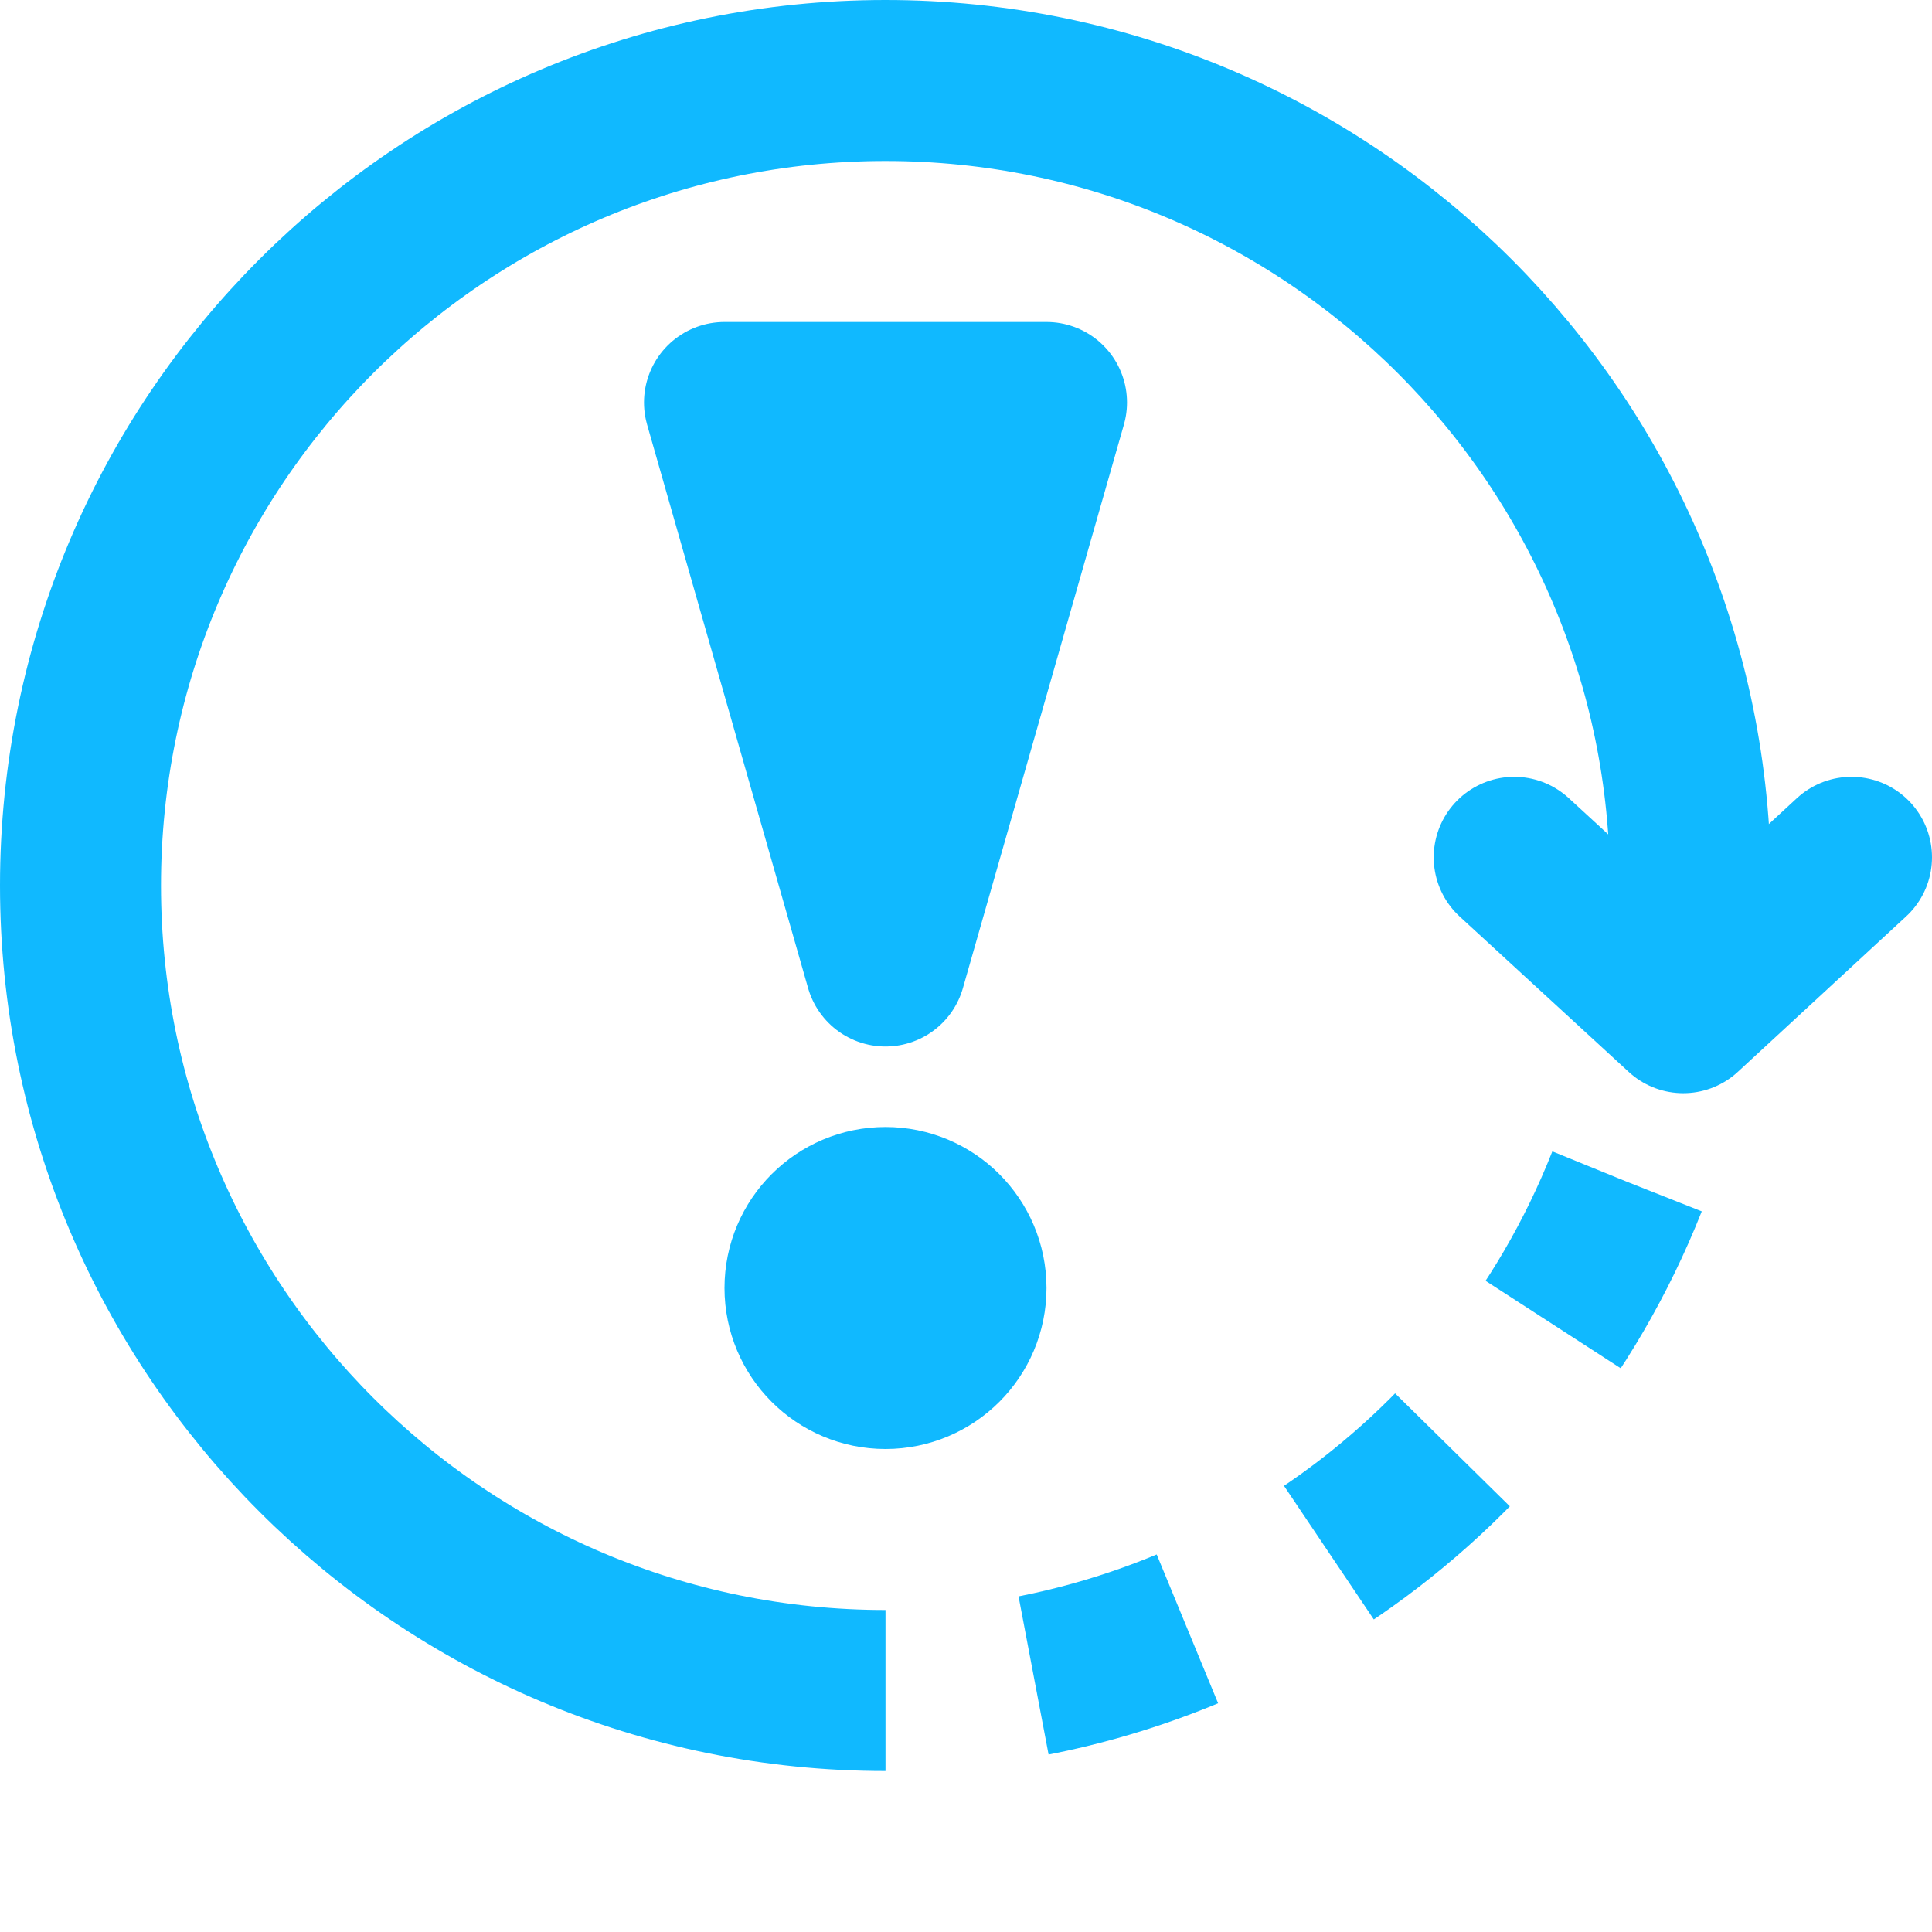
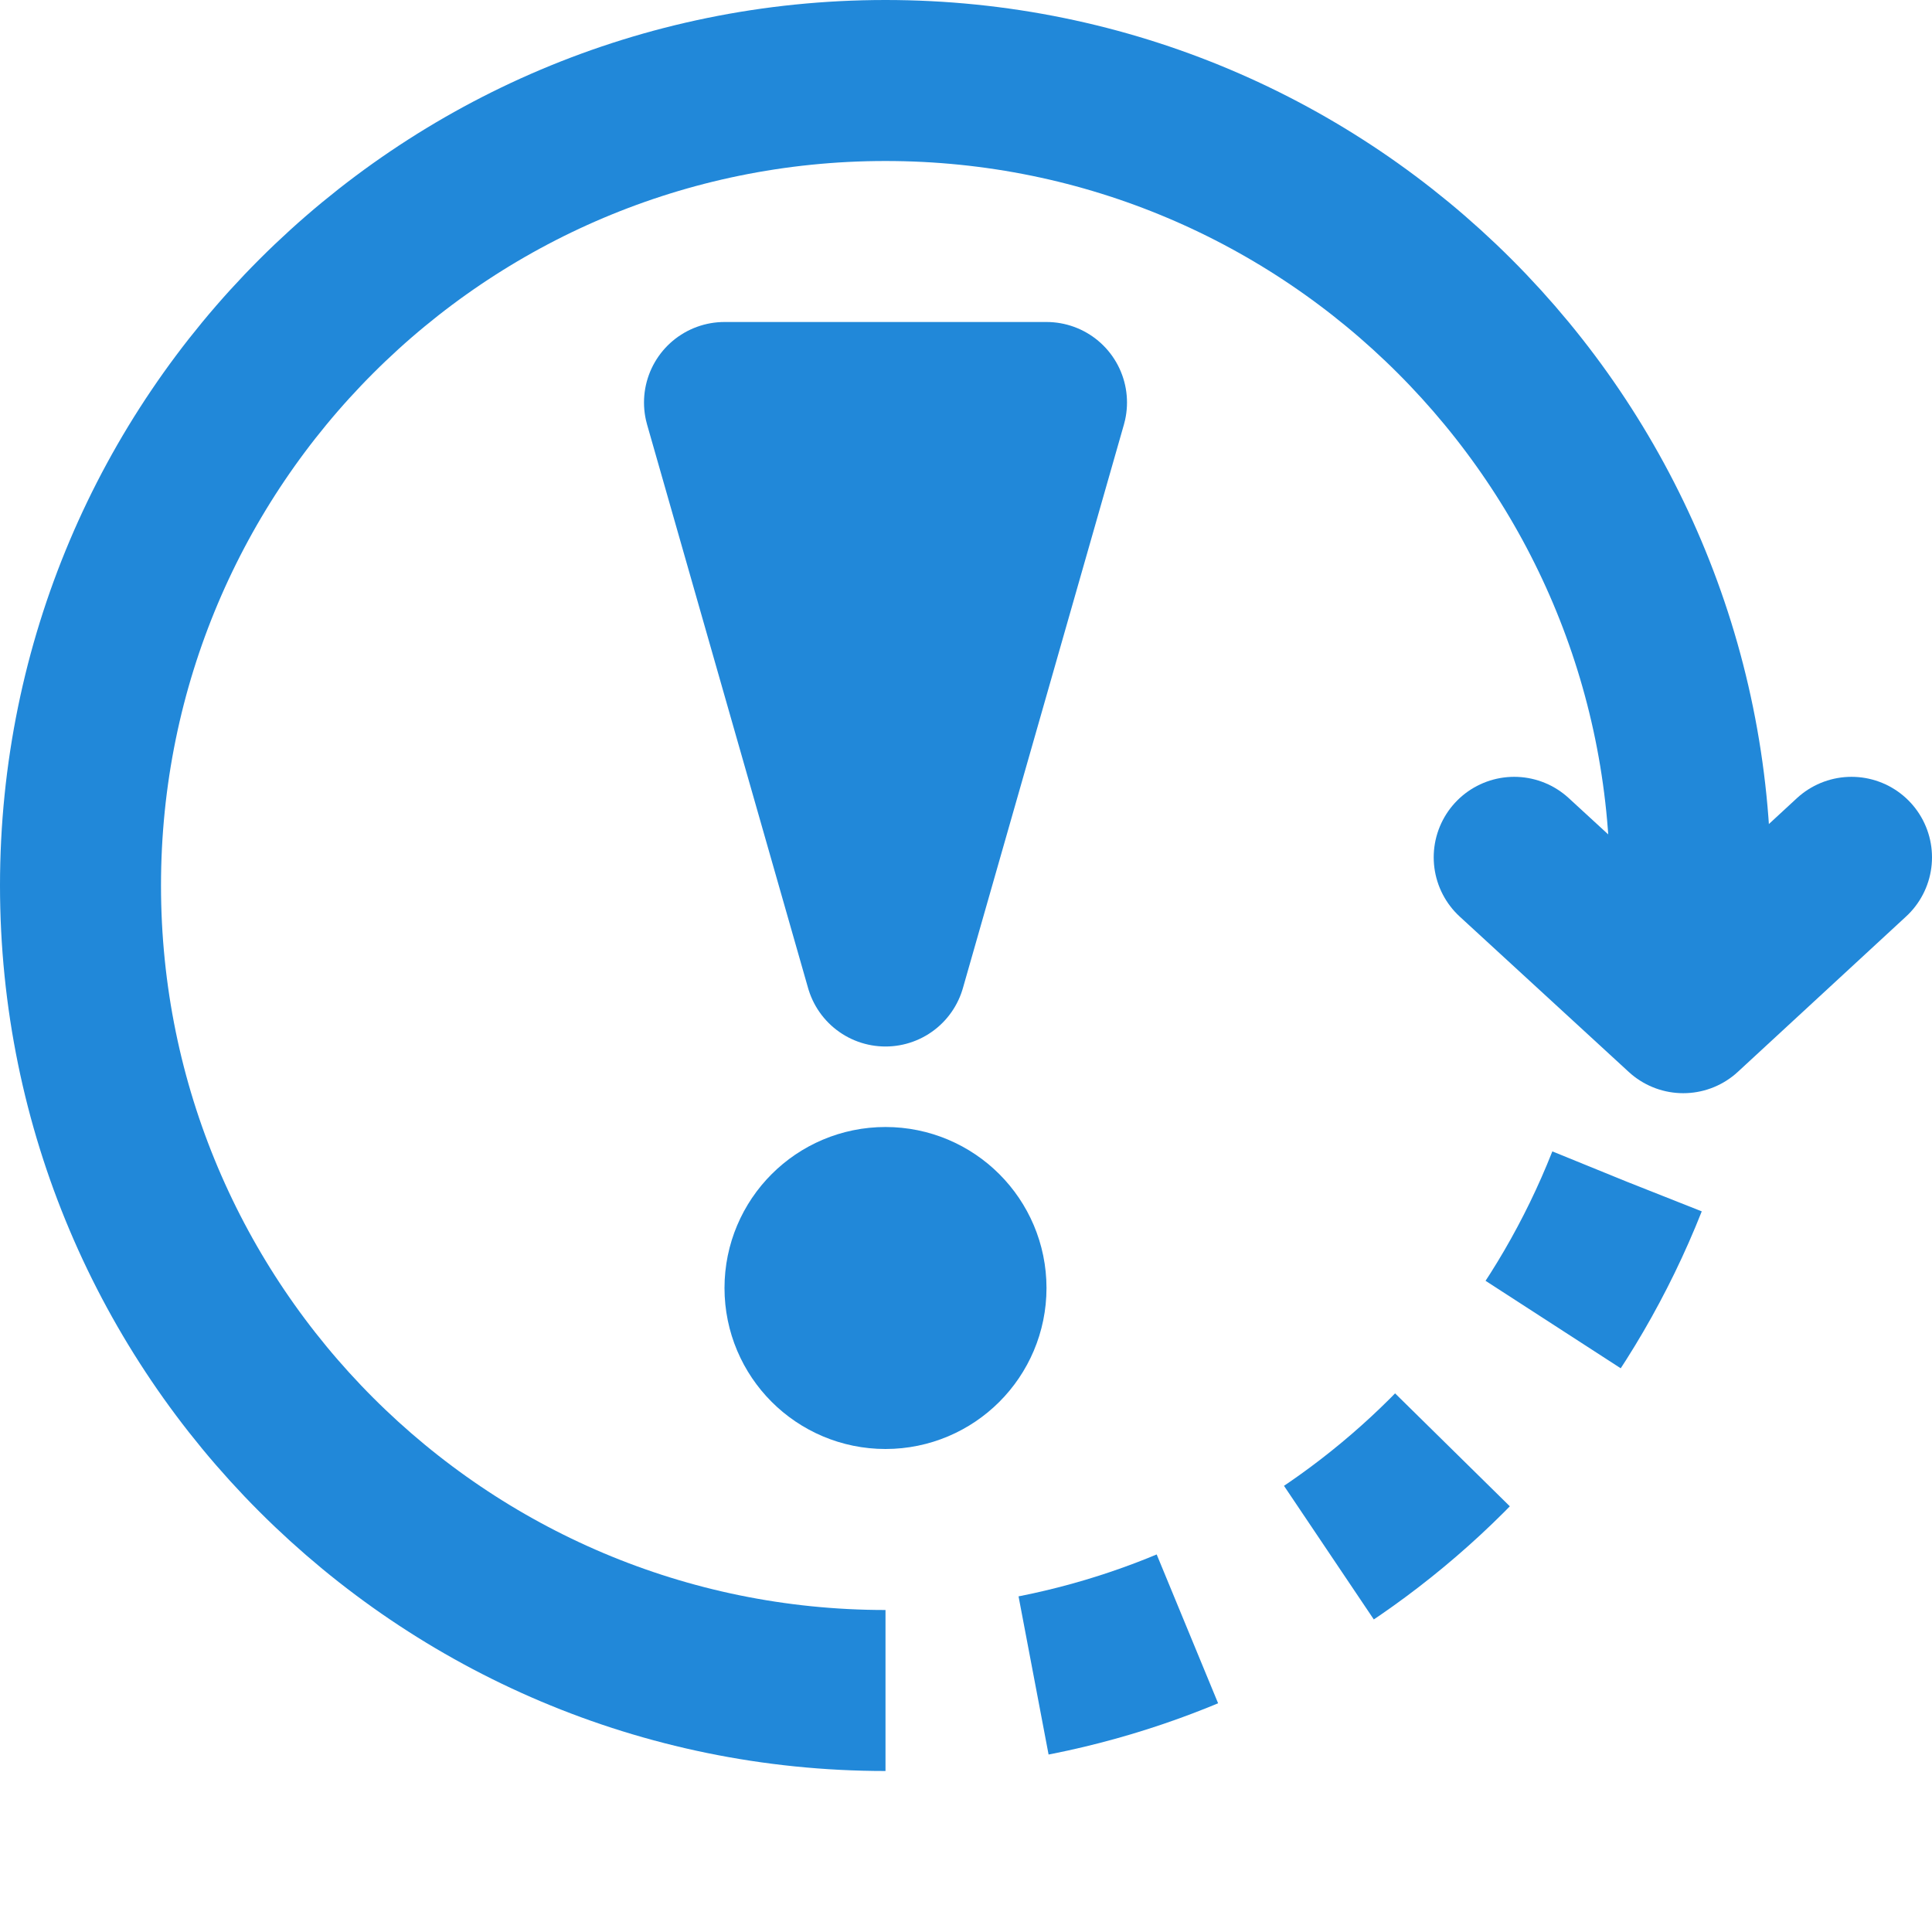
<svg xmlns="http://www.w3.org/2000/svg" viewBox="0 0 24 24">
  <defs>
-     <style>.cls-1,.cls-2,.cls-3,.cls-5{fill:none;}.cls-1,.cls-2,.cls-3,.cls-4,.cls-5{stroke:#10b9ff;stroke-linejoin:round;stroke-width:2px;}.cls-2{stroke-dasharray:2;}.cls-3{stroke-linecap:round;}.cls-4{fill:#10b9ff;}.cls-4,.cls-5{stroke-linecap:square;}</style>
+     <style>.cls-1,.cls-2,.cls-3,.cls-5{fill:none;}.cls-1,.cls-2,.cls-3,.cls-4,.cls-5{stroke:#2188d9;stroke-linejoin:round;stroke-width:2px;}.cls-2{stroke-dasharray:2;}.cls-3{stroke-linecap:round;}.cls-4{fill:#2188d9;}.cls-4,.cls-5{stroke-linecap:square;}</style>
  </defs>
  <g id="HOS_Alerts" data-name="HOS Alerts">
    <path class="cls-1" d="M11,21a10,10,0,1,1,10-10,10.31,10.31,0,0,1-.12,1.58" />
    <path class="cls-2" d="M20.21,14.68A10,10,0,0,1,11,21" />
    <polyline class="cls-3" points="23 10.65 20.91 12.58 18.81 10.65" />
    <polygon class="cls-4" points="11 12 9 5 13 5 11 12" />
    <circle class="cls-5" cx="11" cy="16" r="1" />
  </g>
</svg>
